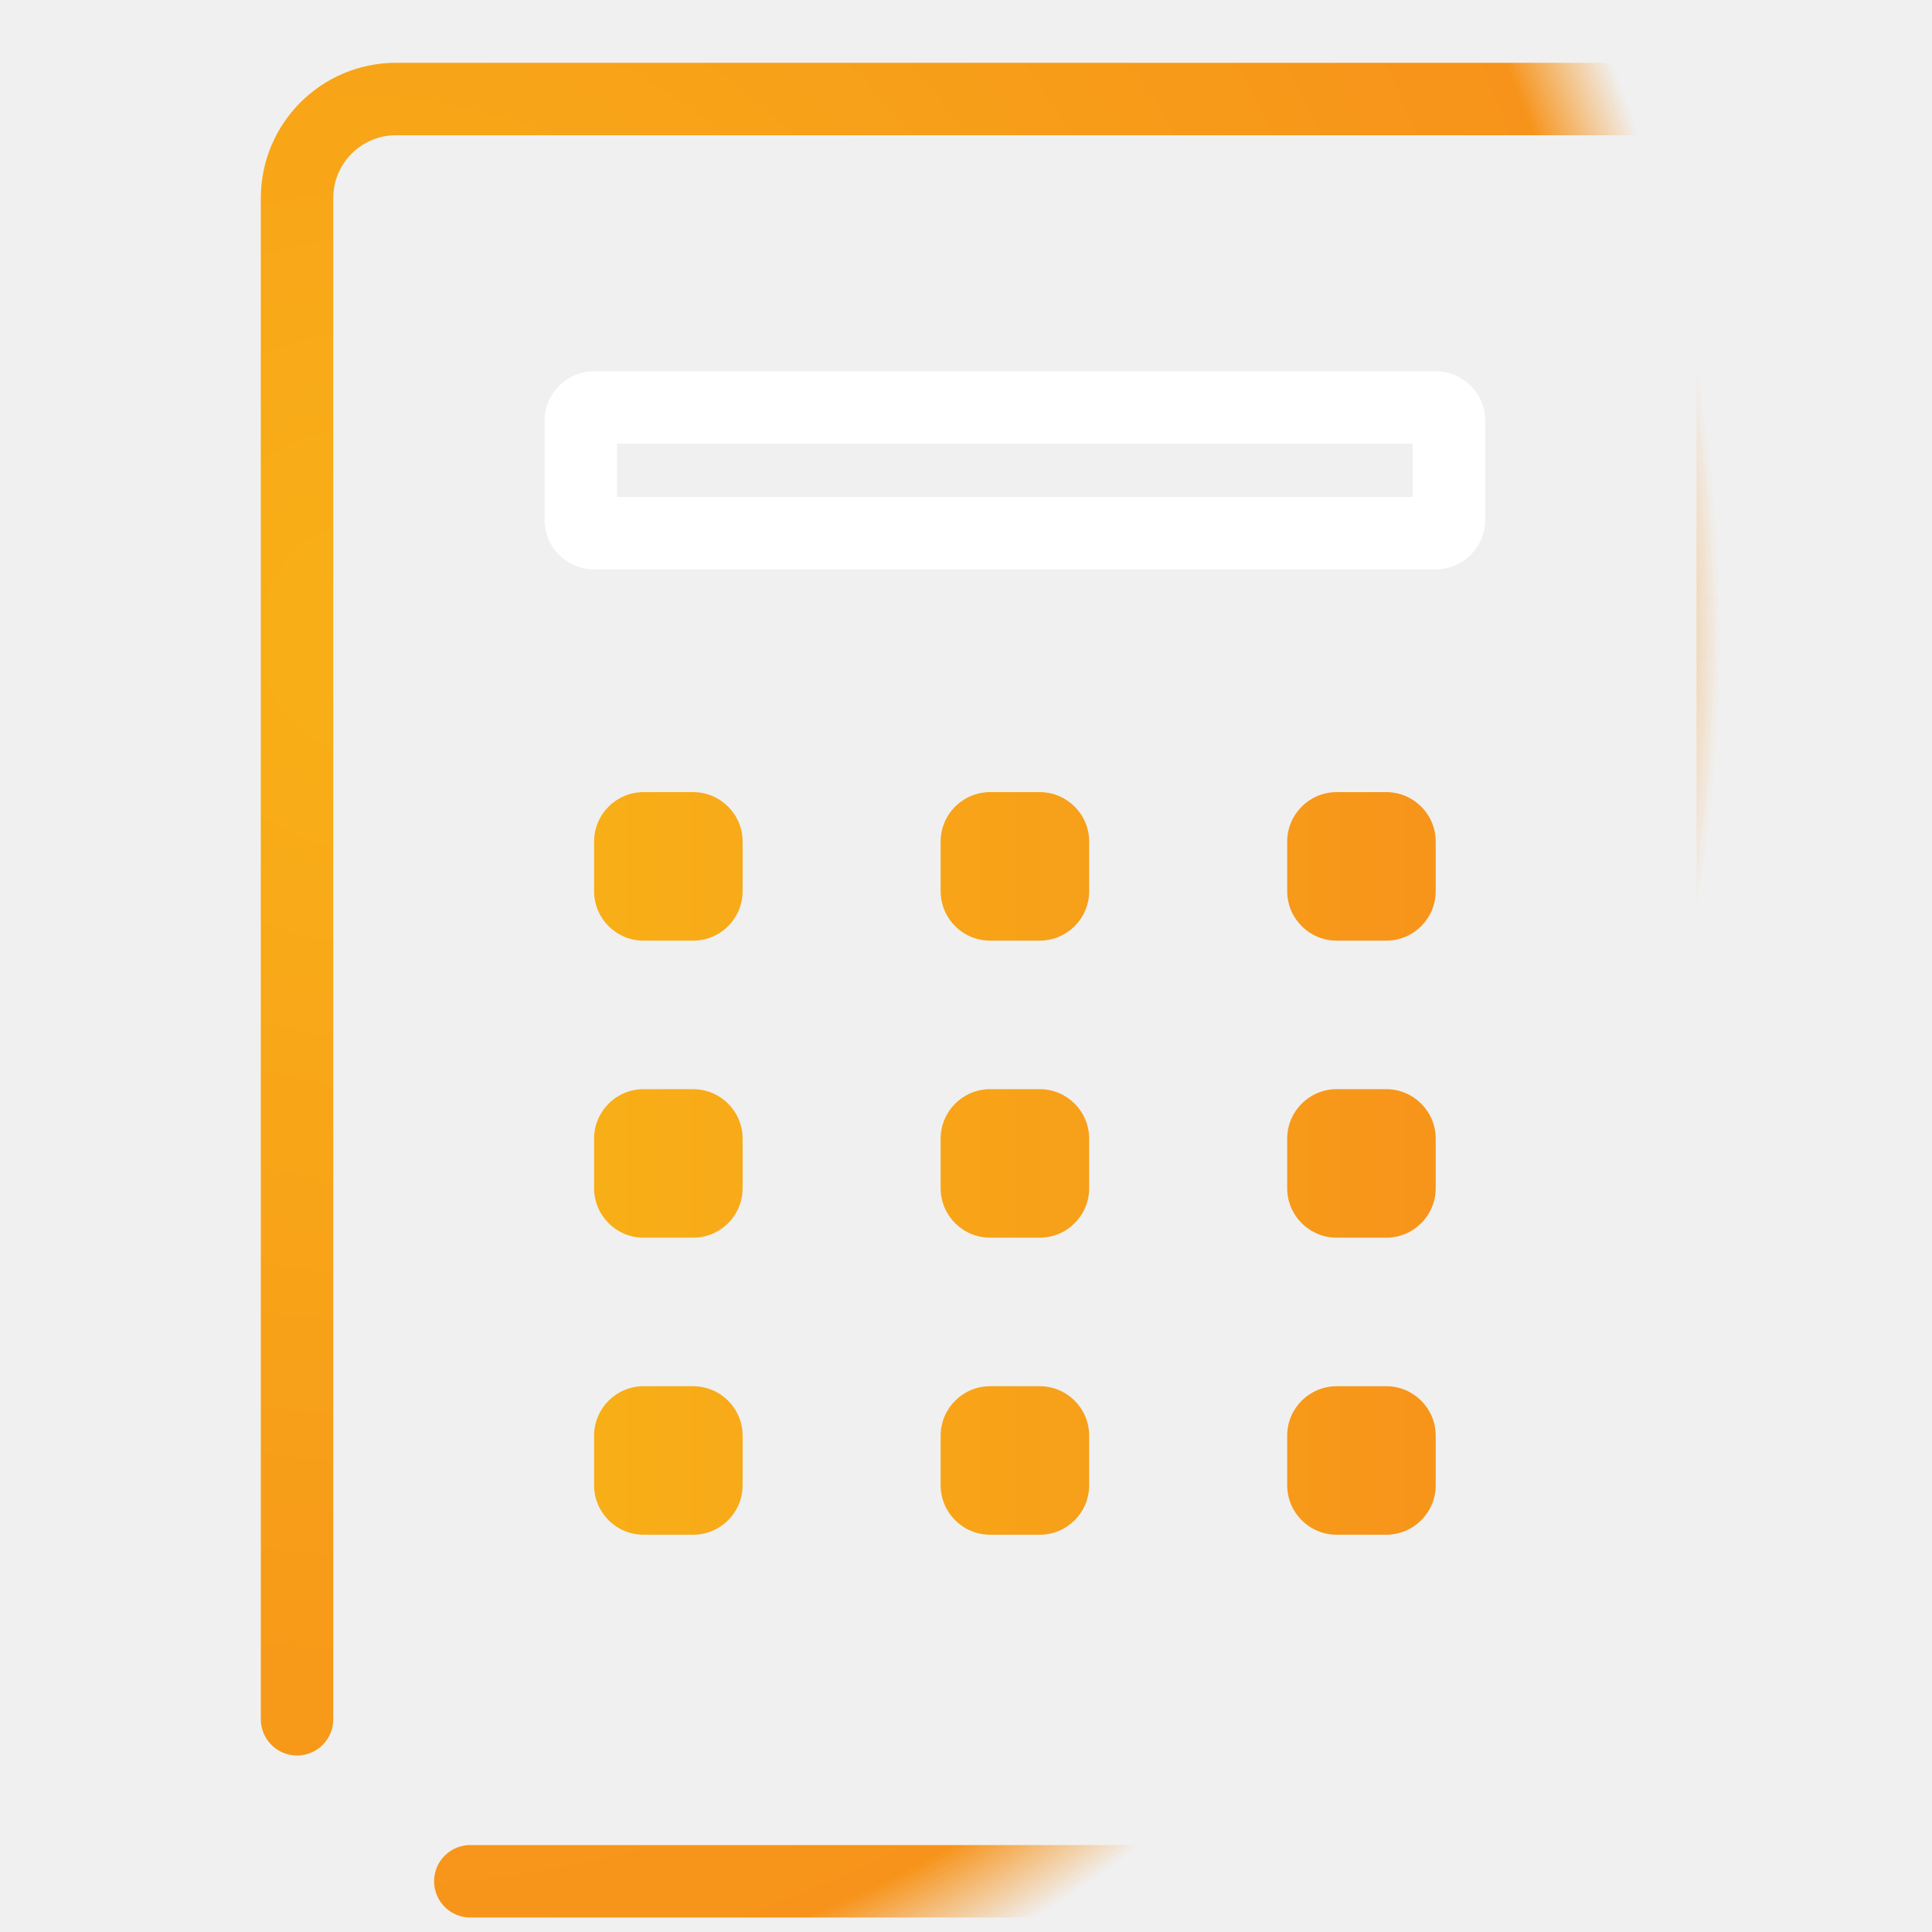
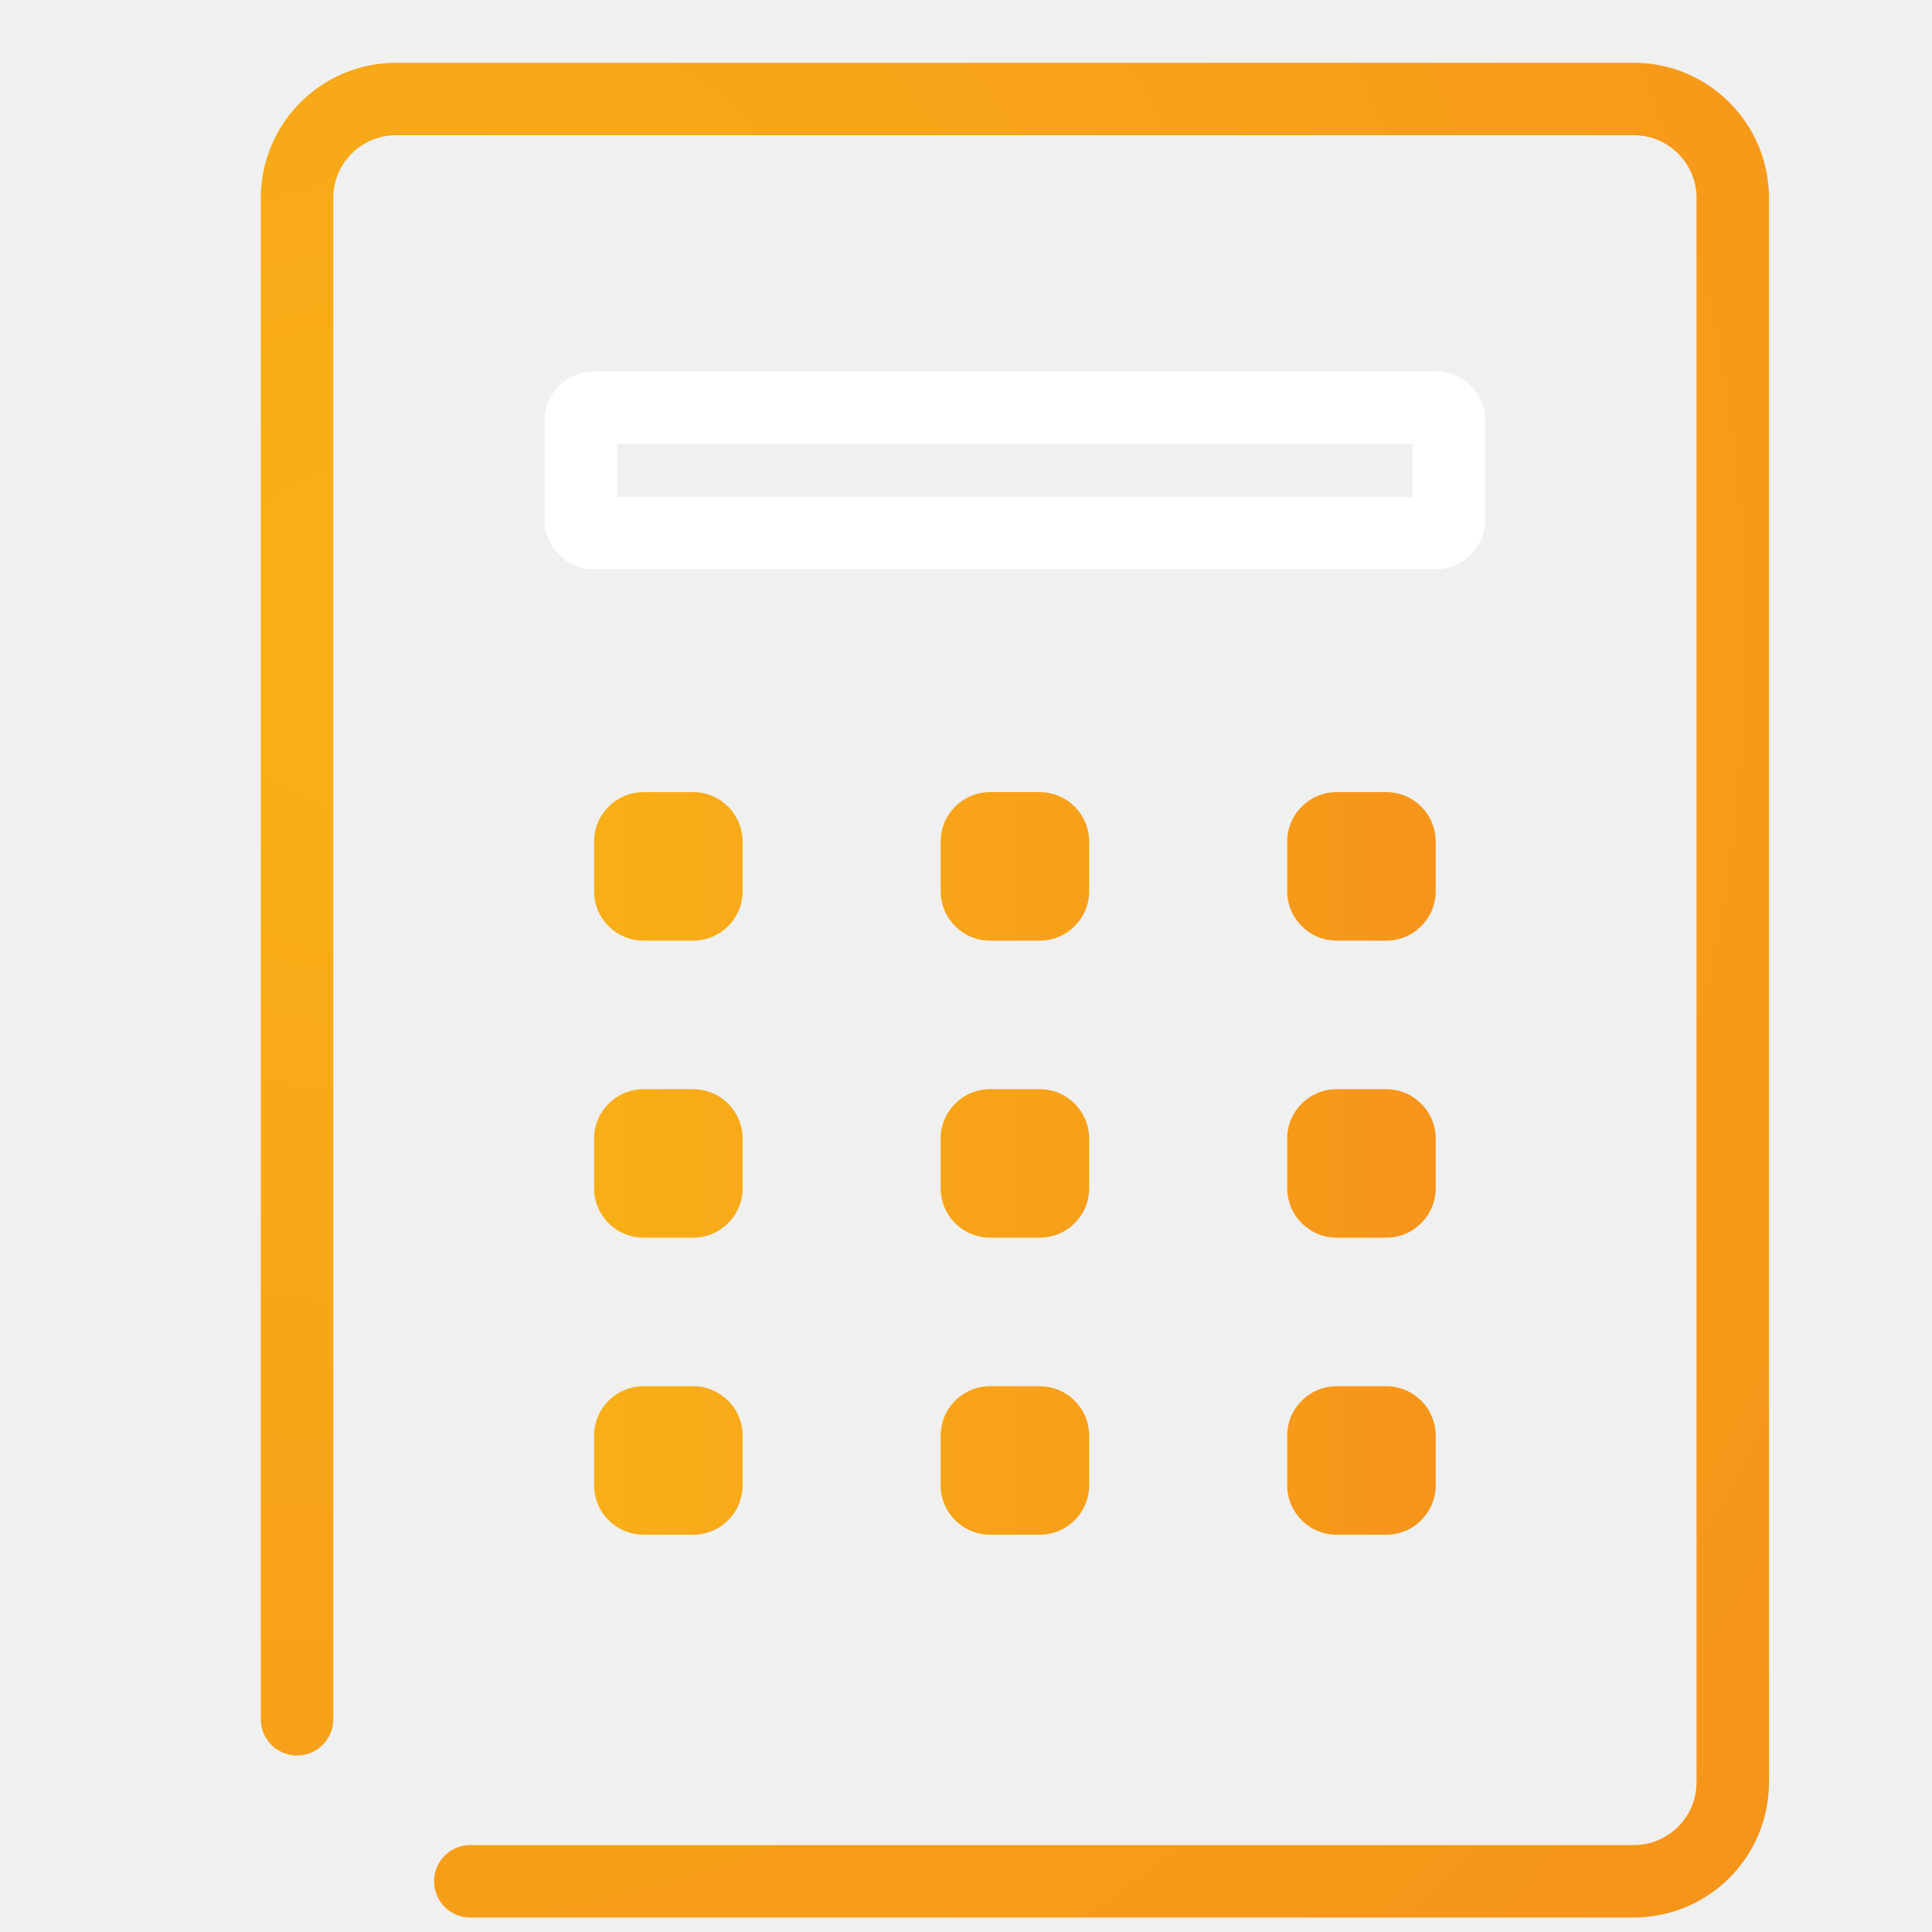
<svg xmlns="http://www.w3.org/2000/svg" width="64" height="64" viewBox="0 0 64 64" fill="none">
  <path d="M9.84 56.953V6.56C9.84 4.749 11.309 3.28 13.12 3.28H54.12C55.931 3.28 57.4 4.749 57.4 6.56V59.04C57.4 60.852 55.931 62.32 54.12 62.32H15.58" stroke="url(#paint0_angular)" stroke-width="2.4" stroke-linecap="round" stroke-linejoin="round" />
  <path fill-rule="evenodd" clip-rule="evenodd" d="M19.68 27.88C19.68 26.974 20.414 26.24 21.32 26.24H22.96C23.866 26.24 24.6 26.974 24.6 27.88V29.52C24.6 30.426 23.866 31.16 22.96 31.16H21.32C20.414 31.16 19.68 30.426 19.68 29.52V27.88ZM19.68 37.72C19.68 36.814 20.414 36.08 21.32 36.08H22.96C23.866 36.08 24.6 36.814 24.6 37.72V39.36C24.6 40.266 23.866 41 22.96 41H21.32C20.414 41 19.68 40.266 19.68 39.36V37.72ZM21.32 45.92C20.414 45.92 19.68 46.654 19.68 47.56V49.2C19.68 50.106 20.414 50.84 21.32 50.84H22.96C23.866 50.84 24.6 50.106 24.6 49.2V47.56C24.6 46.654 23.866 45.92 22.96 45.92H21.32ZM31.16 27.88C31.16 26.974 31.894 26.24 32.8 26.24H34.44C35.346 26.24 36.08 26.974 36.08 27.88V29.52C36.08 30.426 35.346 31.16 34.44 31.16H32.8C31.894 31.16 31.16 30.426 31.16 29.52V27.88ZM32.8 36.08C31.894 36.08 31.16 36.814 31.16 37.72V39.36C31.16 40.266 31.894 41 32.8 41H34.44C35.346 41 36.08 40.266 36.08 39.36V37.72C36.08 36.814 35.346 36.08 34.44 36.08H32.8ZM31.16 47.56C31.16 46.654 31.894 45.92 32.8 45.92H34.44C35.346 45.92 36.08 46.654 36.08 47.56V49.2C36.08 50.106 35.346 50.84 34.44 50.84H32.8C31.894 50.84 31.16 50.106 31.16 49.2V47.56ZM44.28 26.24C43.374 26.24 42.64 26.974 42.64 27.88V29.52C42.64 30.426 43.374 31.16 44.28 31.16H45.92C46.826 31.16 47.56 30.426 47.56 29.52V27.88C47.56 26.974 46.826 26.24 45.92 26.24H44.28ZM42.64 37.72C42.64 36.814 43.374 36.08 44.28 36.08H45.92C46.826 36.08 47.56 36.814 47.56 37.72V39.36C47.56 40.266 46.826 41 45.92 41H44.28C43.374 41 42.64 40.266 42.64 39.36V37.72ZM44.28 45.92C43.374 45.92 42.64 46.654 42.64 47.56V49.2C42.64 50.106 43.374 50.84 44.28 50.84H45.92C46.826 50.84 47.56 50.106 47.56 49.2V47.56C47.56 46.654 46.826 45.92 45.92 45.92H44.28Z" fill="url(#paint1_linear)" />
  <mask id="path-3-inside-1" fill="white">
    <rect x="18.04" y="12.3" width="31.16" height="6.56" rx="1.64" />
  </mask>
  <rect x="18.04" y="12.3" width="31.16" height="6.56" rx="1.64" stroke="white" stroke-width="4.8" mask="url(#path-3-inside-1)" />
  <defs>
-     <radialGradient id="paint0_angular" cx="0" cy="0" r="1" gradientUnits="userSpaceOnUse" gradientTransform="translate(12.3 21.1709) rotate(90) scale(49.2 45.1)">
+     <radialGradient id="paint0_angular" cx="0" cy="0" r="1" gradientUnits="userSpaceOnUse" gradientTransform="translate(12.3 21.1709) rotate(90) scale(72.8291 66.76)">
      <stop stop-color="#F8B017" />
      <stop offset="0.916" stop-color="#F7931A" />
      <stop offset="0.988" stop-color="#F7931A" stop-opacity="0" />
      <stop offset="1" stop-color="#F7931A" stop-opacity="0" />
    </radialGradient>
    <linearGradient id="paint1_linear" x1="18.04" y1="54.12" x2="49.2" y2="54.12" gradientUnits="userSpaceOnUse">
      <stop stop-color="#F8B017" />
      <stop offset="1" stop-color="#F7931A" />
    </linearGradient>
  </defs>
</svg>
